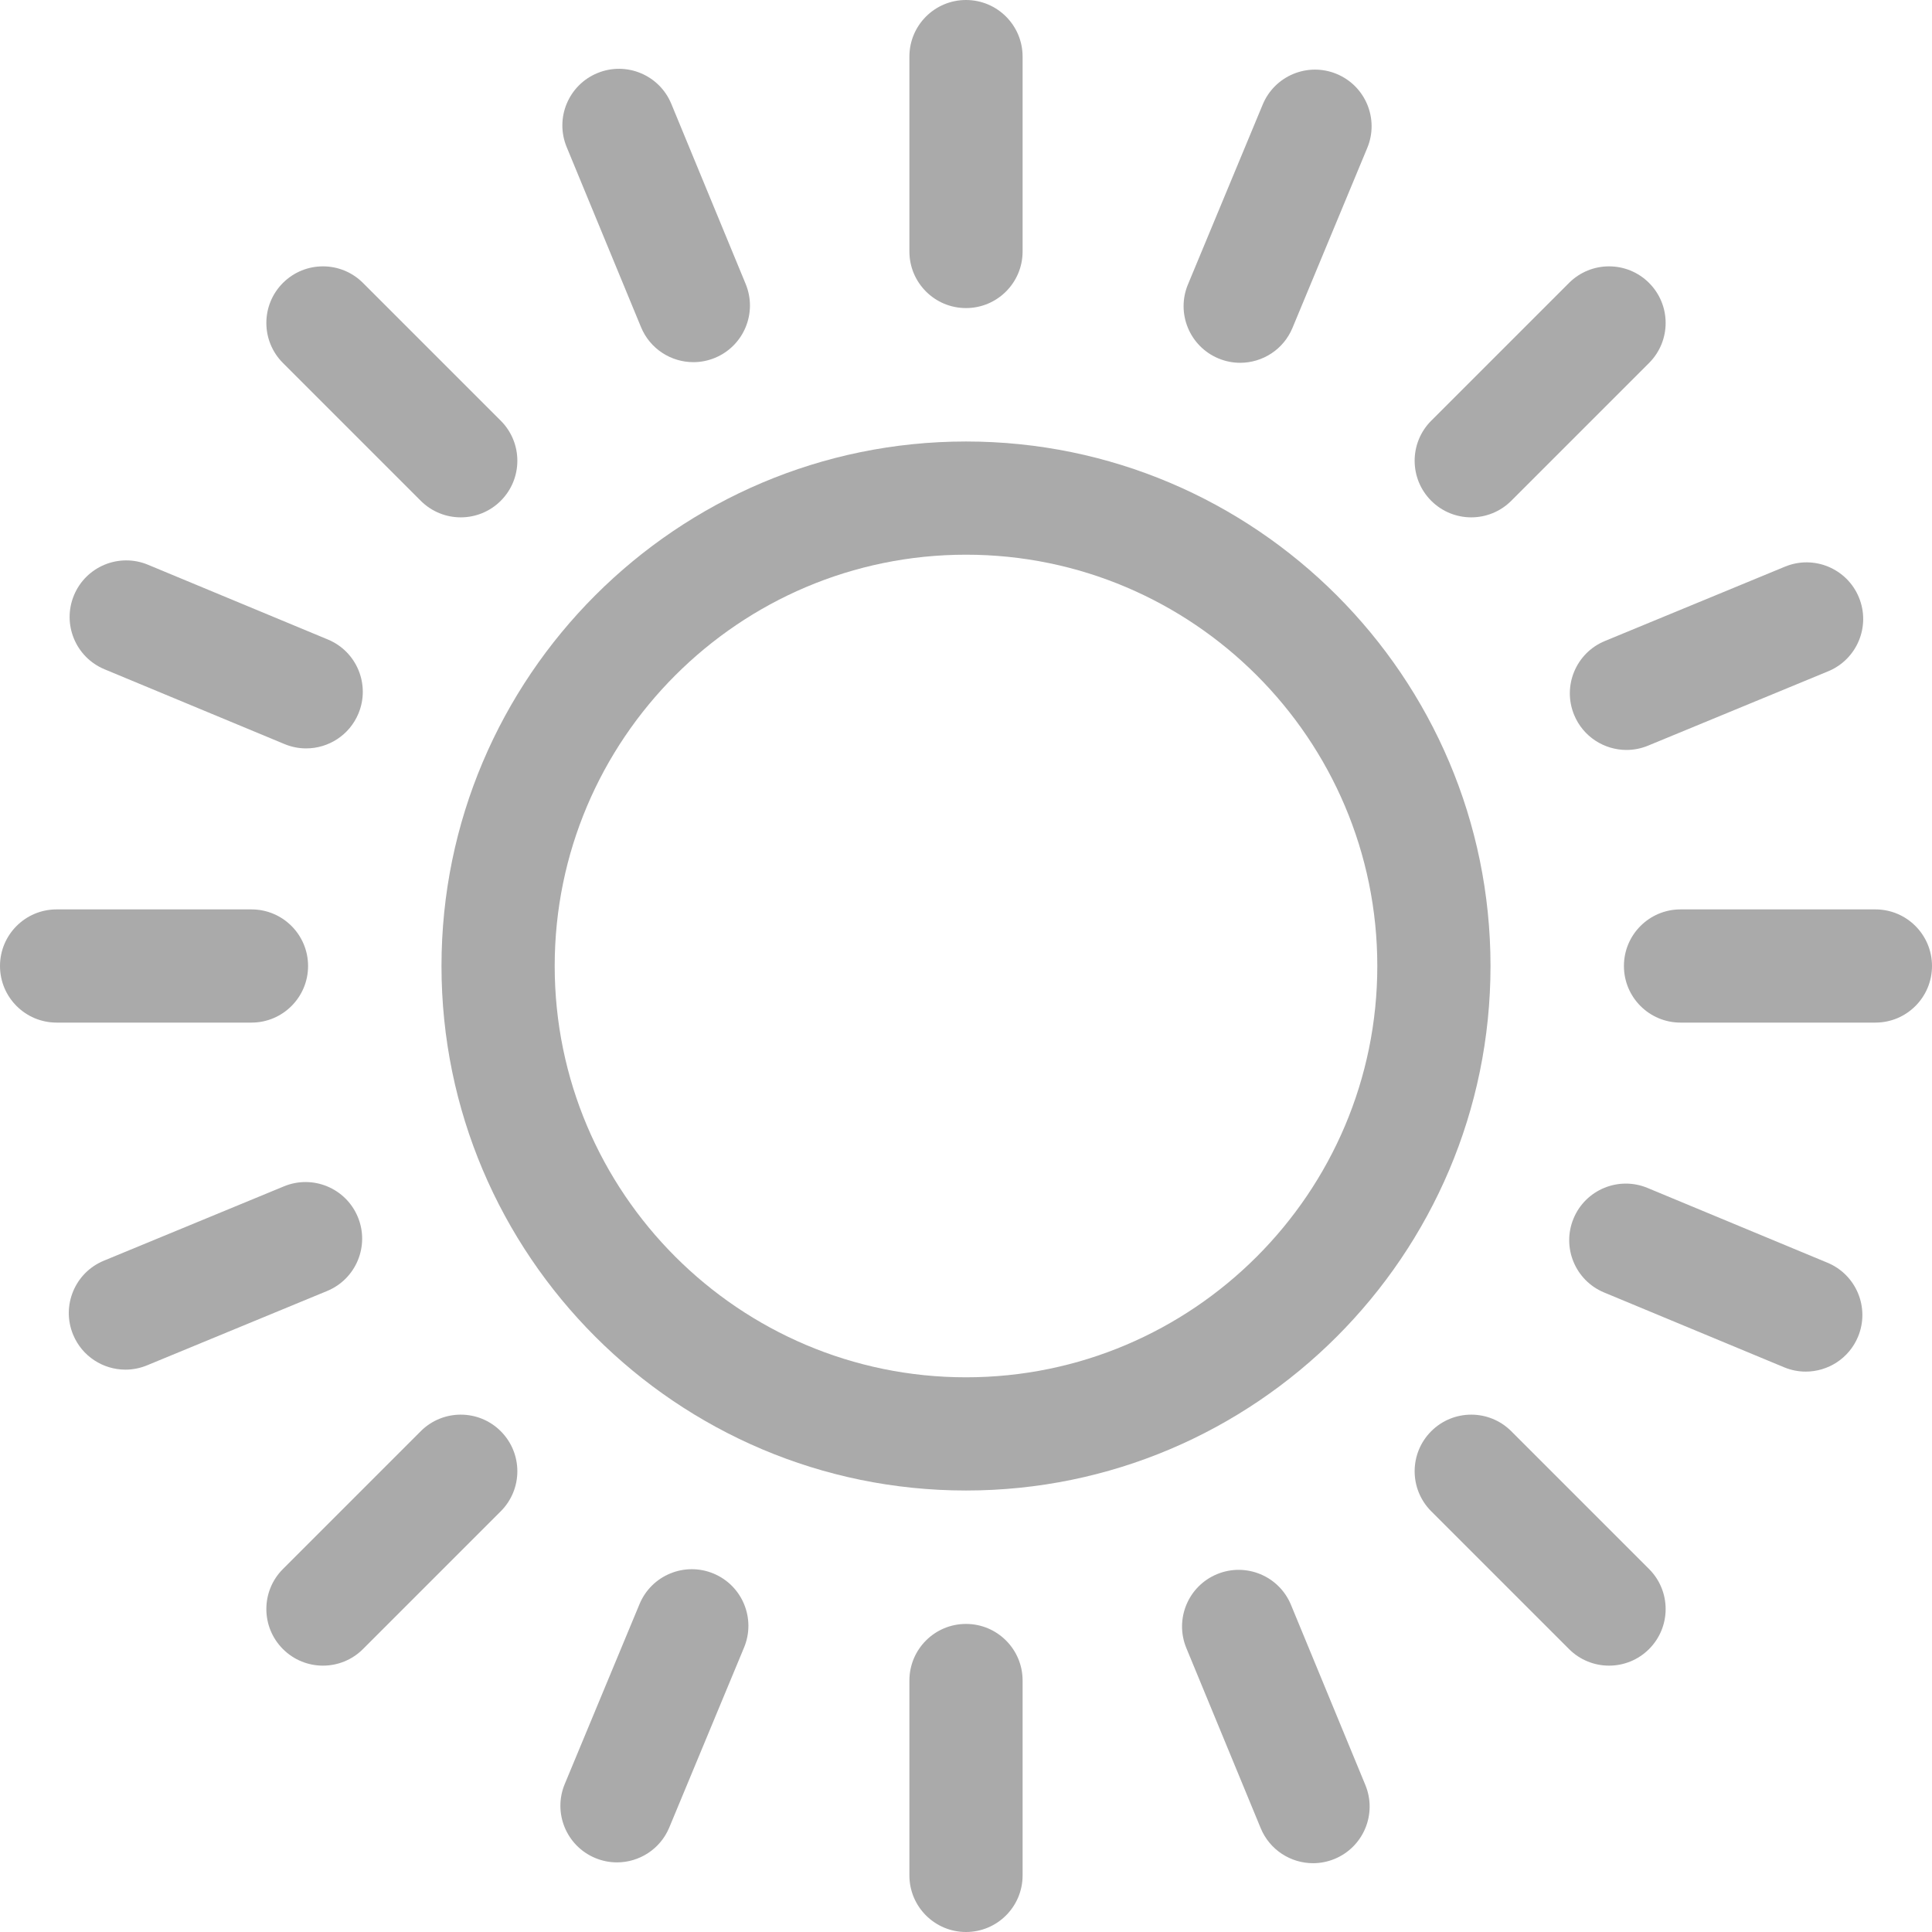
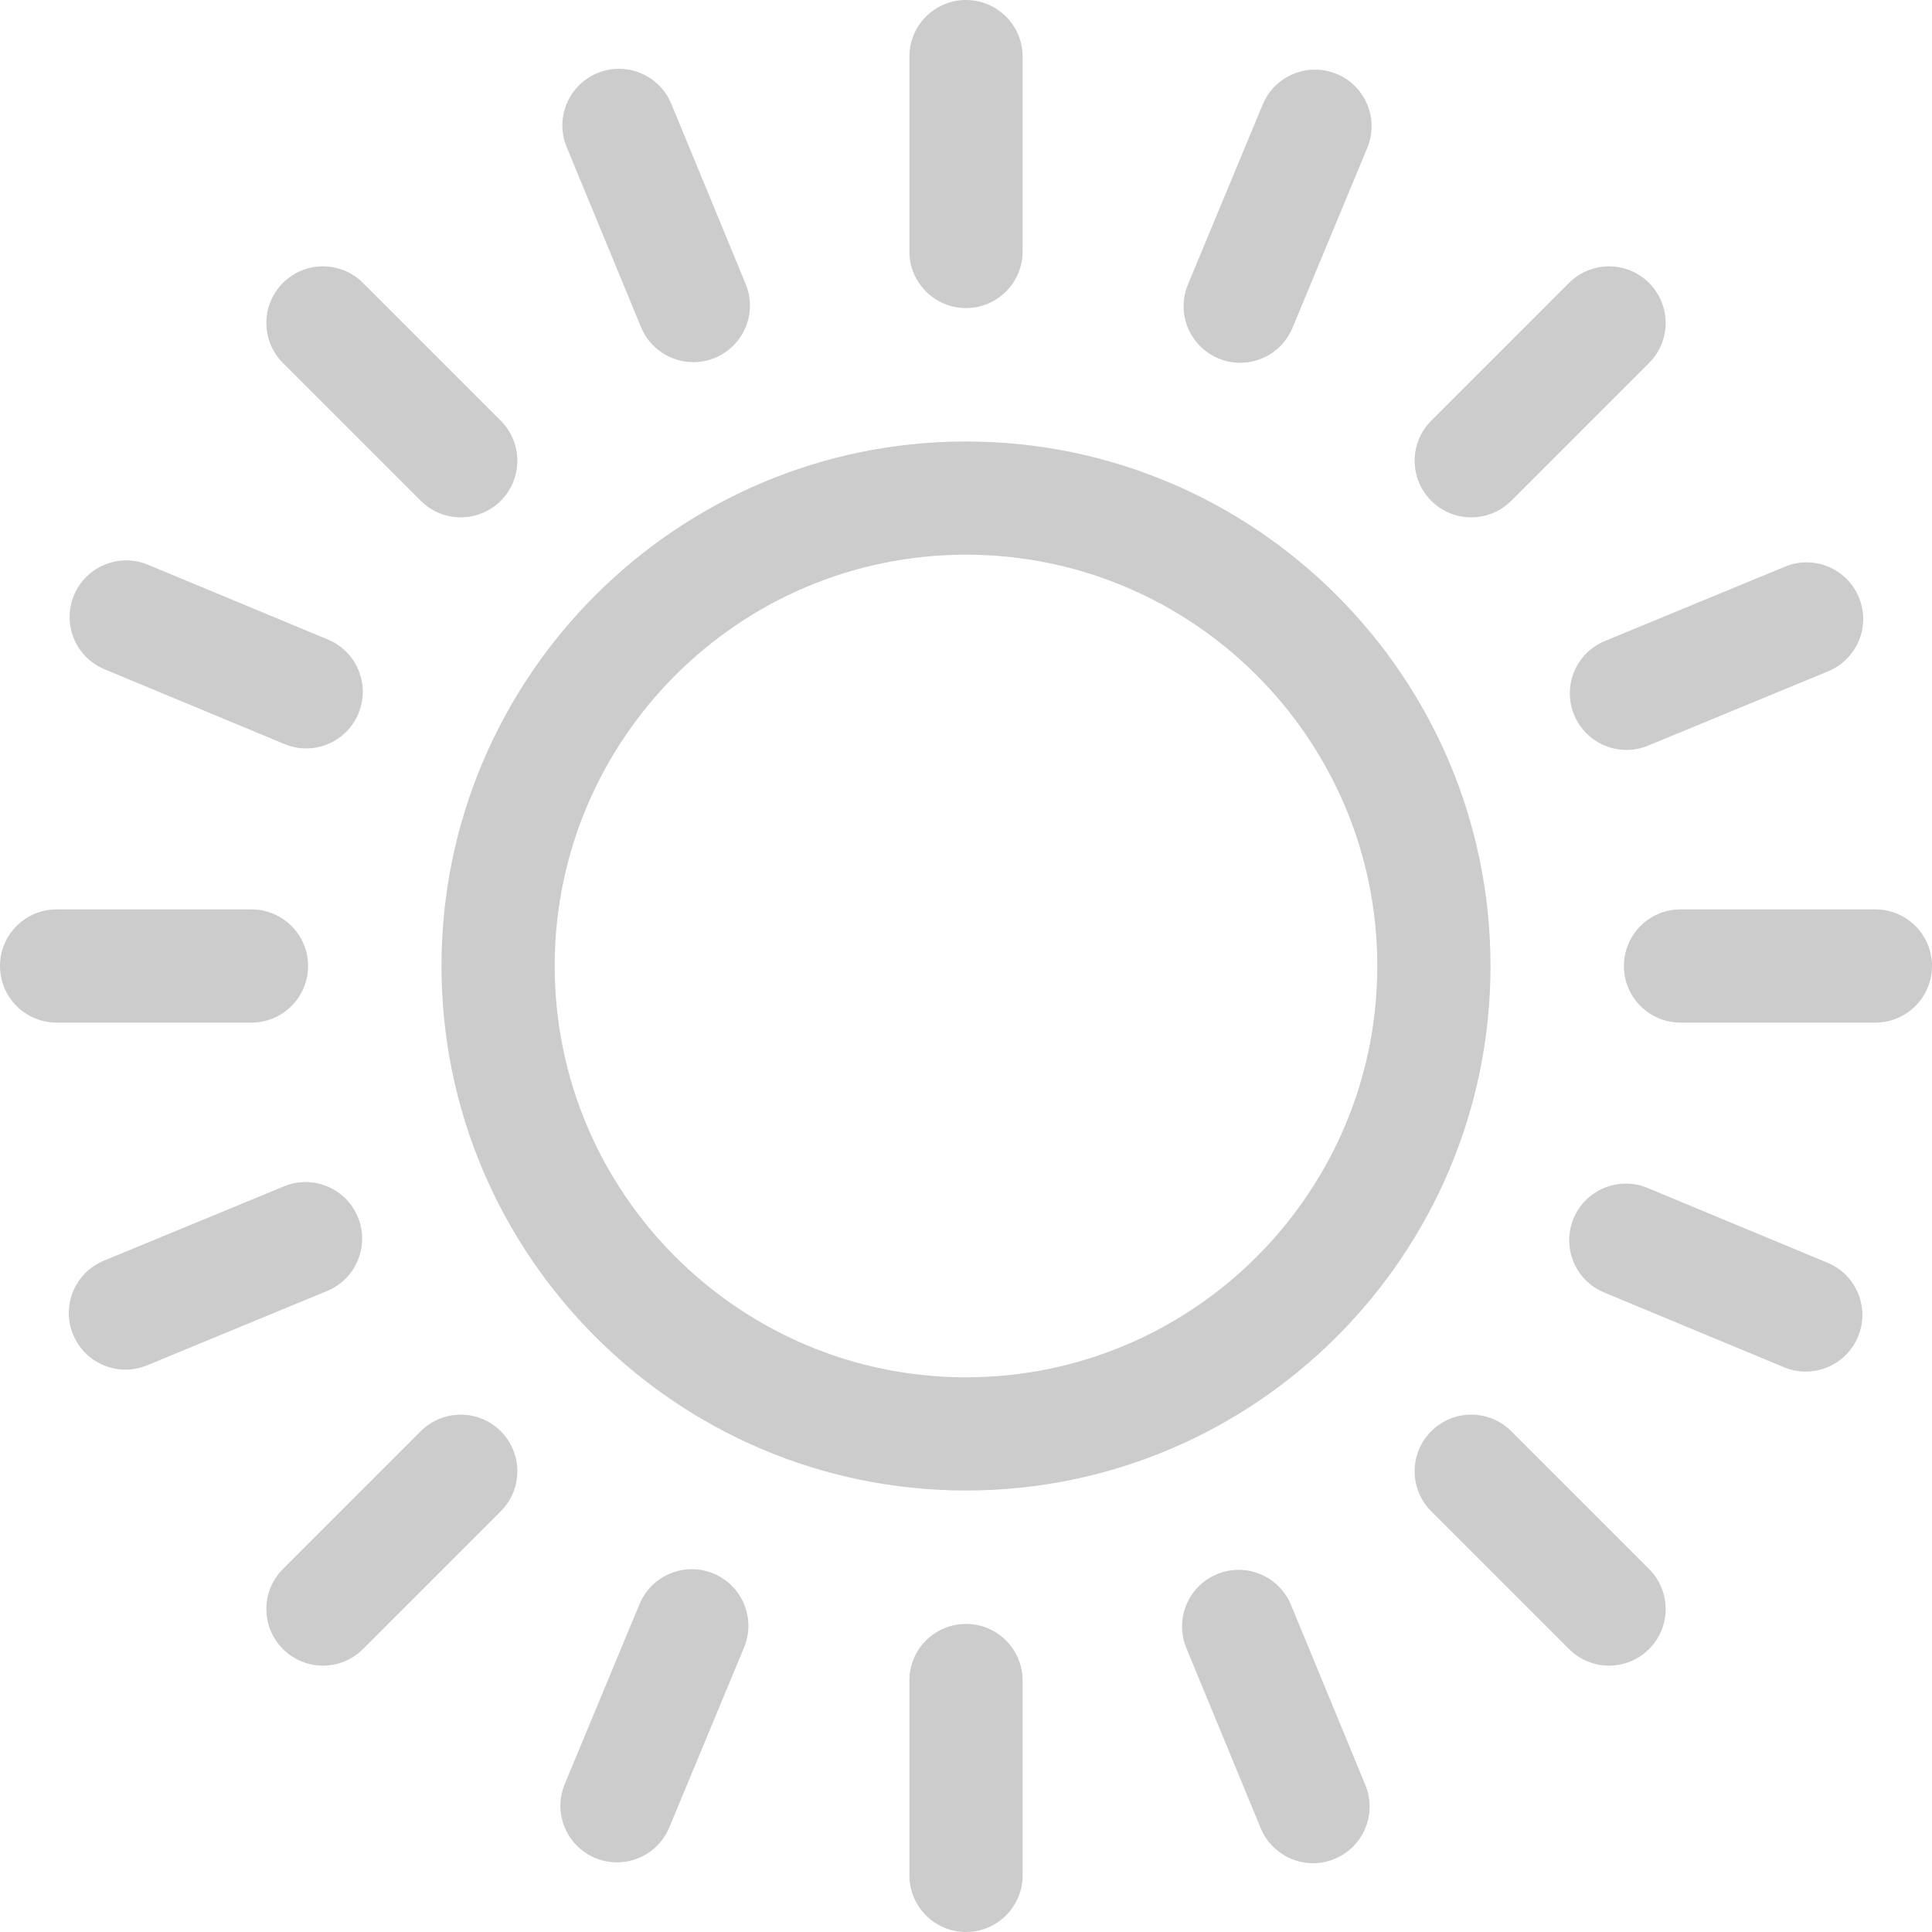
- <svg xmlns="http://www.w3.org/2000/svg" fill="#aaa" id="Layer_1" enable-background="new 0 0 512 512" height="512" viewBox="0 0 512 512" width="512">
+ <svg xmlns="http://www.w3.org/2000/svg" fill="#ccc" id="Layer_1" enable-background="new 0 0 512 512" height="512" viewBox="0 0 512 512" width="512">
  <g>
    <path d="m256 117c-76.645 0-139 62.355-139 139s62.355 139 139 139 139-62.355 139-139-62.355-139-139-139zm0 248c-60.103 0-109-48.897-109-109s48.897-109 109-109 109 48.897 109 109-48.897 109-109 109z" />
    <path d="m256 81.643c8.284 0 15-6.716 15-15v-51.643c0-8.284-6.716-15-15-15s-15 6.716-15 15v51.643c0 8.284 6.716 15 15 15z" />
    <path d="m497 241h-51.643c-8.284 0-15 6.716-15 15s6.716 15 15 15h51.643c8.284 0 15-6.716 15-15s-6.716-15-15-15z" />
    <path d="m256 430.357c-8.284 0-15 6.716-15 15v51.643c0 8.284 6.716 15 15 15s15-6.716 15-15v-51.643c0-8.284-6.716-15-15-15z" />
    <path d="m81.643 256c0-8.284-6.716-15-15-15h-51.643c-8.284 0-15 6.716-15 15s6.716 15 15 15h51.643c8.284 0 15-6.716 15-15z" />
    <path d="m389.896 137.104c3.839 0 7.678-1.464 10.606-4.394l36.517-36.517c5.858-5.858 5.858-15.355 0-21.213-5.857-5.858-15.355-5.858-21.213 0l-36.517 36.517c-5.858 5.858-5.858 15.355 0 21.213 2.93 2.93 6.769 4.394 10.607 4.394z" />
    <path d="m400.502 379.29c-5.857-5.857-15.355-5.857-21.213 0-5.858 5.858-5.858 15.355 0 21.213l36.518 36.517c2.929 2.929 6.768 4.393 10.606 4.393s7.678-1.465 10.606-4.394c5.858-5.858 5.858-15.355 0-21.213z" />
    <path d="m111.497 379.289-36.517 36.517c-5.858 5.858-5.858 15.355 0 21.213 2.929 2.929 6.768 4.394 10.606 4.394s7.678-1.464 10.606-4.394l36.517-36.517c5.858-5.858 5.858-15.355 0-21.213-5.856-5.858-15.355-5.858-21.212 0z" />
    <path d="m111.498 132.71c2.929 2.929 6.768 4.394 10.606 4.394s7.678-1.464 10.606-4.394c5.858-5.858 5.858-15.355 0-21.213l-36.517-36.517c-5.857-5.858-15.355-5.858-21.213 0s-5.858 15.355 0 21.213z" />
    <path d="m322.912 94.993c1.883.782 3.832 1.152 5.751 1.152 5.879 0 11.46-3.479 13.857-9.248l19.818-47.688c3.179-7.65-.445-16.429-8.095-19.608-7.649-3.178-16.428.444-19.608 8.095l-19.818 47.688c-3.178 7.651.446 16.43 8.095 19.609z" />
    <path d="m484.303 334.636-47.688-19.818c-7.651-3.179-16.429.444-19.608 8.095-3.179 7.65.445 16.429 8.095 19.608l47.688 19.818c1.883.782 3.832 1.152 5.751 1.152 5.879 0 11.46-3.479 13.857-9.248 3.179-7.649-.445-16.428-8.095-19.607z" />
    <path d="m189.088 417.007c-7.651-3.178-16.429.444-19.608 8.095l-19.818 47.688c-3.179 7.65.445 16.429 8.095 19.608 1.883.782 3.832 1.152 5.751 1.152 5.879 0 11.46-3.479 13.857-9.248l19.818-47.688c3.178-7.649-.446-16.428-8.095-19.607z" />
    <path d="m27.697 177.364 47.688 19.818c1.883.782 3.832 1.152 5.751 1.152 5.879 0 11.46-3.479 13.857-9.248 3.179-7.65-.445-16.429-8.095-19.608l-47.688-19.817c-7.65-3.177-16.429.445-19.608 8.095s.445 16.429 8.095 19.608z" />
    <path d="m417.163 189.465c2.389 5.785 7.979 9.28 13.871 9.28 1.907 0 3.846-.366 5.718-1.139l47.734-19.707c7.657-3.161 11.303-11.931 8.142-19.589-3.162-7.658-11.934-11.302-19.589-8.141l-47.734 19.707c-7.658 3.162-11.303 11.932-8.142 19.589z" />
    <path d="m342.124 425.304c-3.161-7.658-11.933-11.301-19.589-8.141-7.658 3.161-11.303 11.931-8.142 19.589l19.707 47.735c2.389 5.785 7.979 9.28 13.871 9.28 1.907 0 3.846-.366 5.718-1.139 7.658-3.161 11.303-11.932 8.142-19.589z" />
    <path d="m94.837 322.535c-3.161-7.657-11.929-11.304-19.589-8.141l-47.735 19.707c-7.657 3.161-11.303 11.931-8.142 19.589 2.389 5.785 7.978 9.28 13.871 9.28 1.906 0 3.846-.366 5.718-1.139l47.735-19.707c7.658-3.162 11.303-11.932 8.142-19.589z" />
    <path d="m169.876 86.696c2.389 5.785 7.979 9.28 13.871 9.28 1.907 0 3.846-.366 5.718-1.139 7.658-3.161 11.303-11.931 8.142-19.589l-19.707-47.735c-3.162-7.658-11.934-11.302-19.589-8.141-7.658 3.161-11.303 11.932-8.142 19.589z" />
  </g>
</svg>
